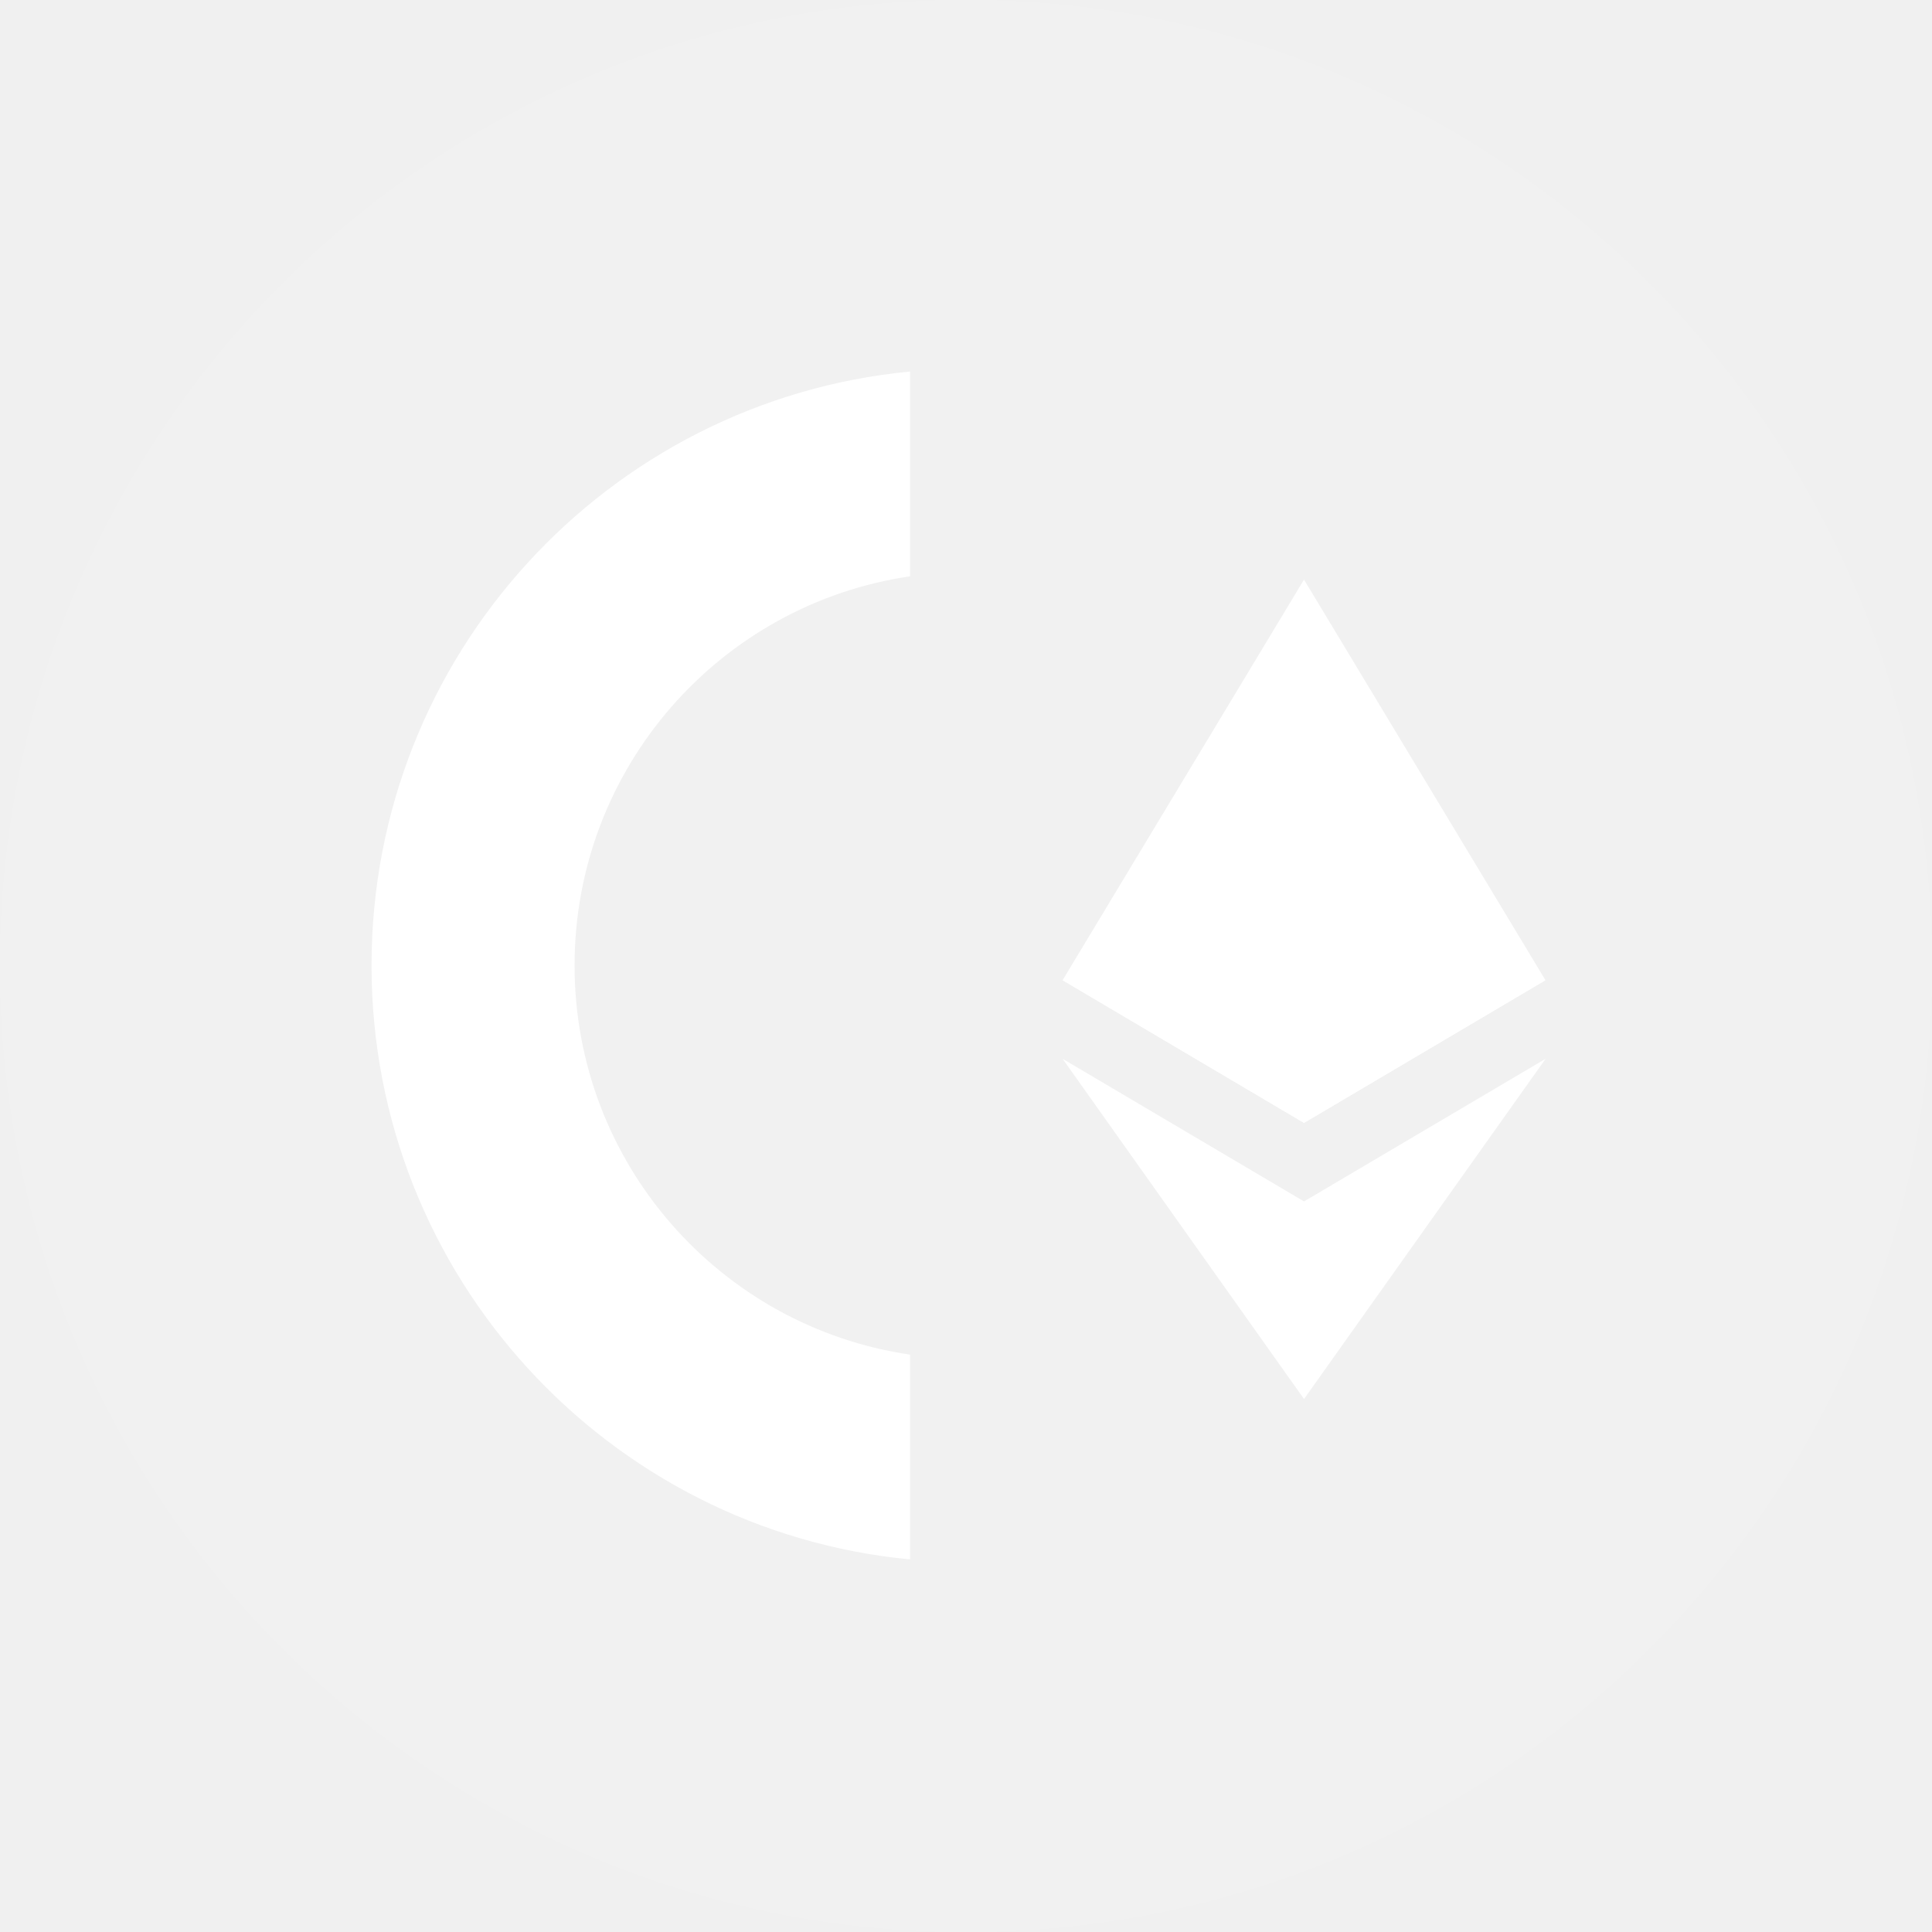
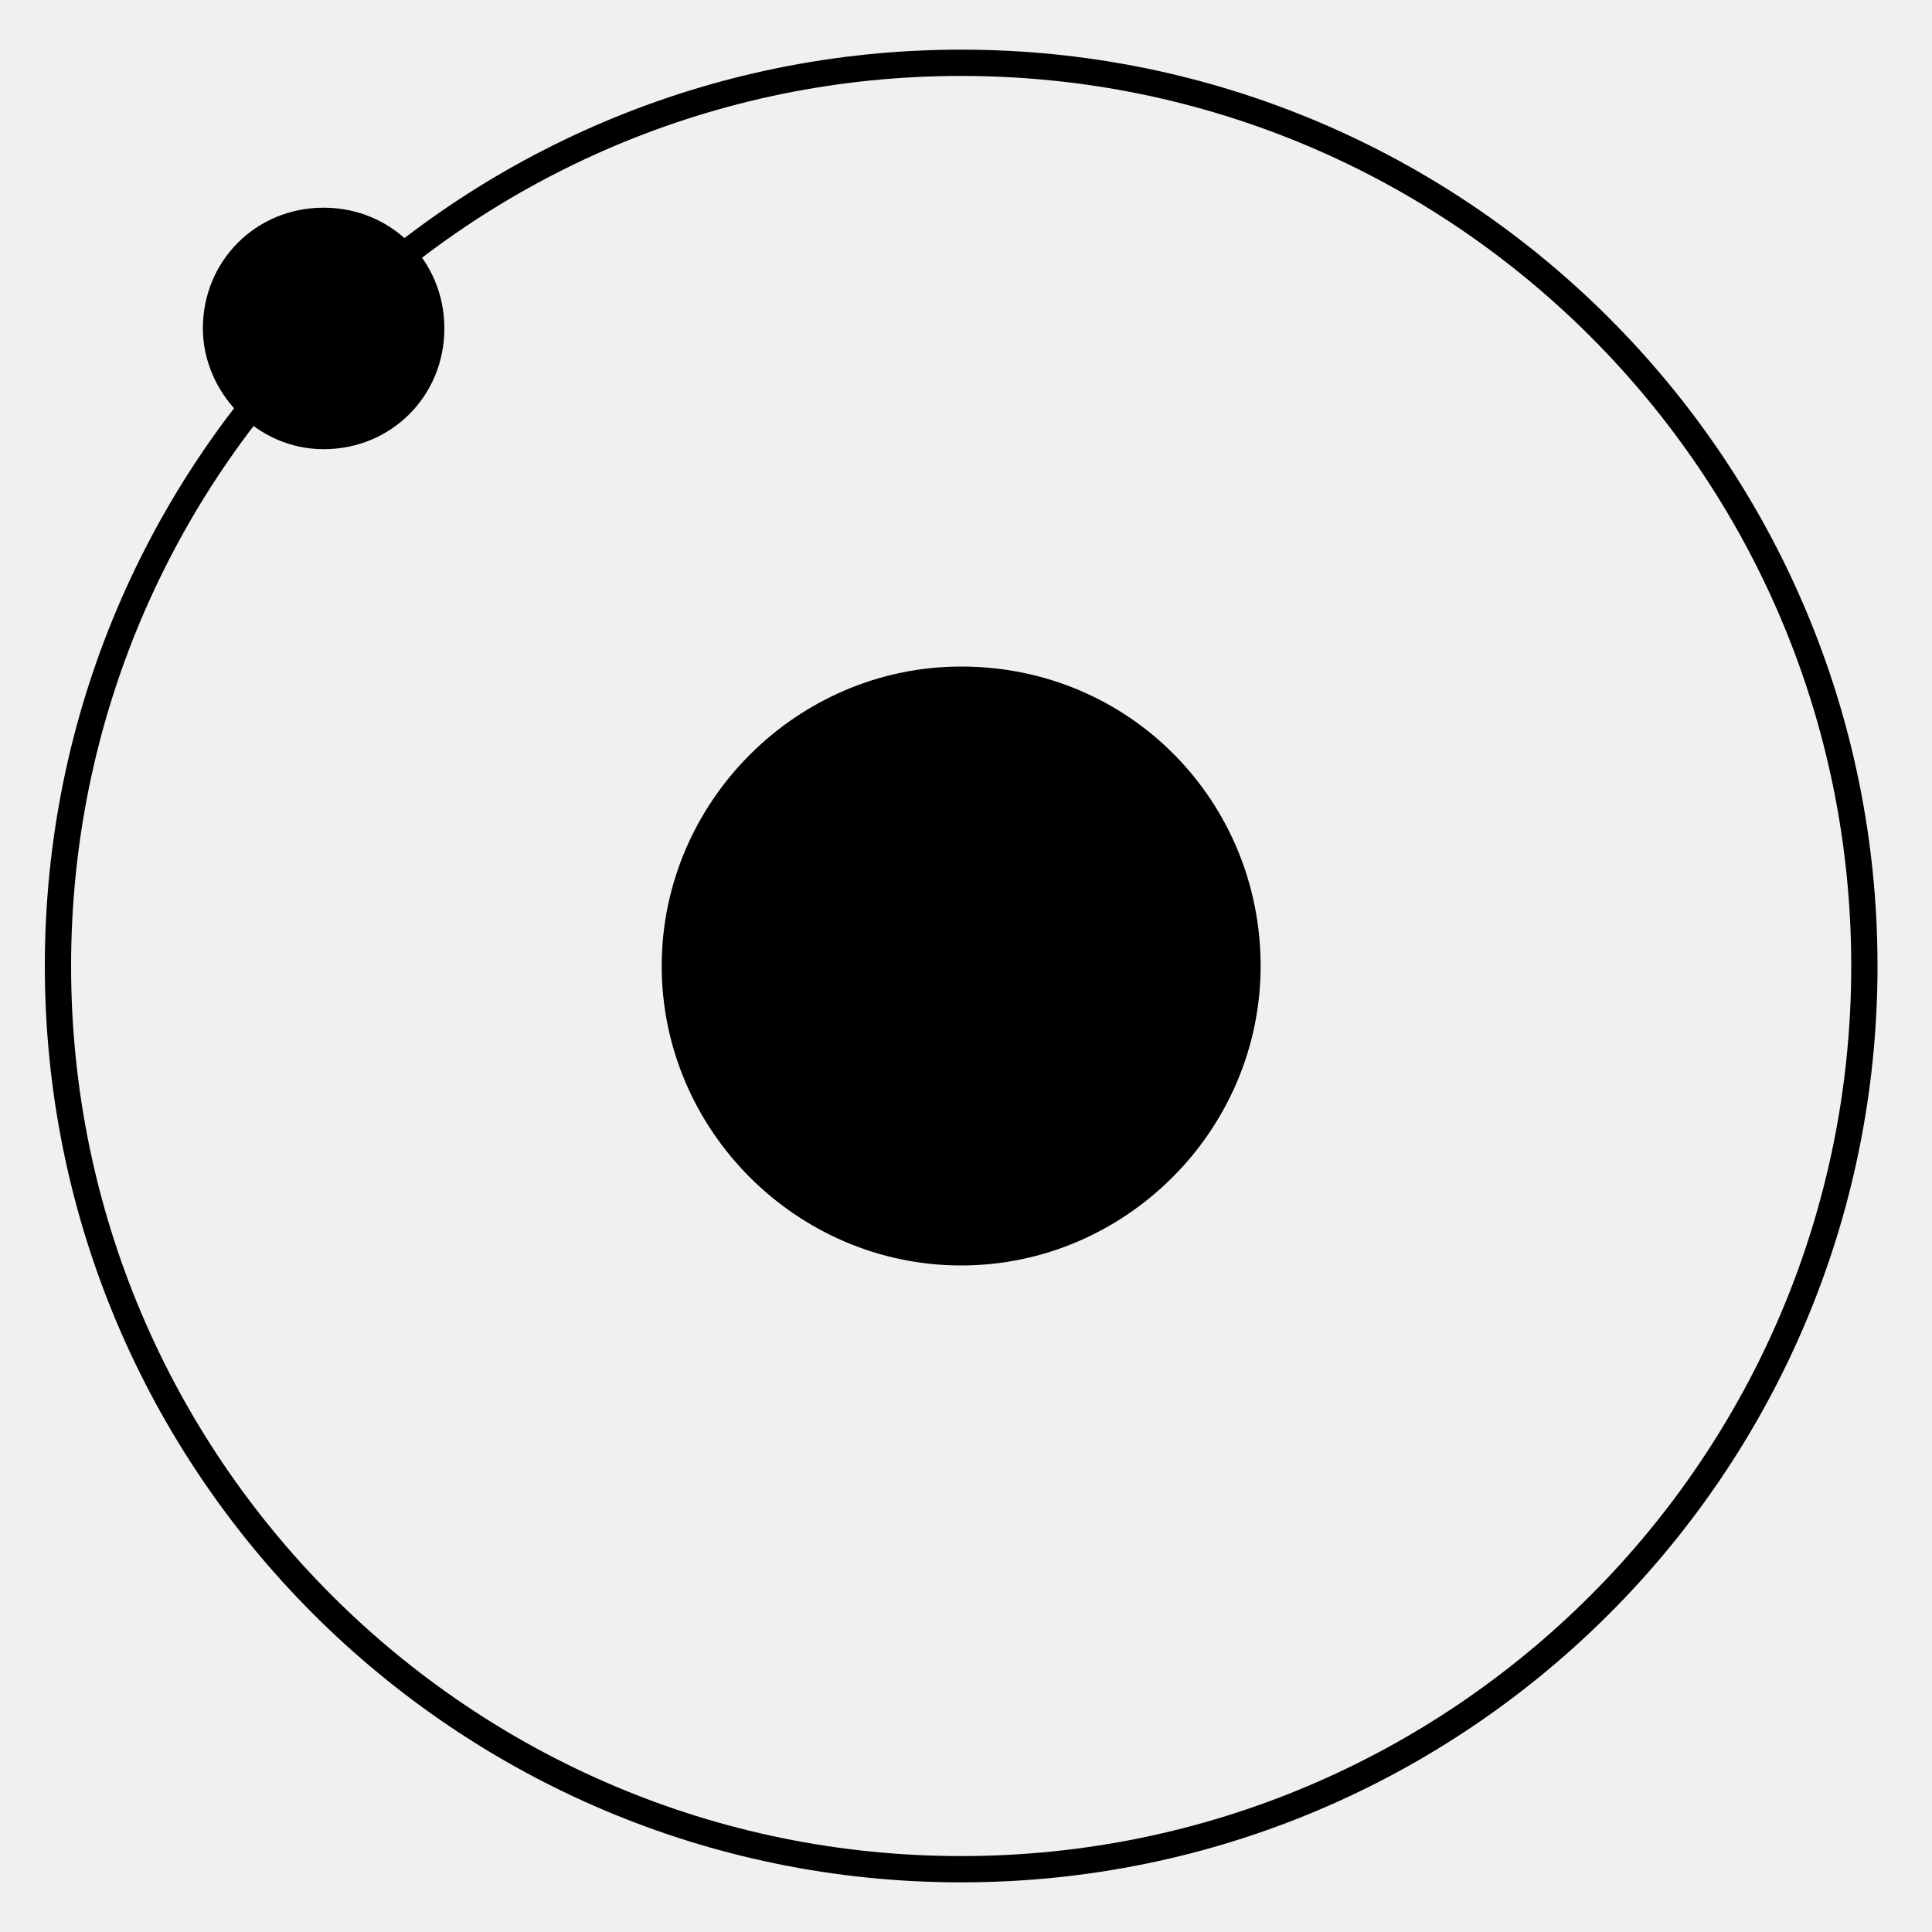
- <svg xmlns="http://www.w3.org/2000/svg" width="40" height="40" viewBox="0 0 40 40" fill="none">
-   <path d="M20 40C31.046 40 40 31.046 40 20C40 8.954 31.046 0 20 0C8.954 0 -6.10352e-05 8.954 -6.10352e-05 20C-6.10352e-05 31.046 8.954 40 20 40Z" fill="white" fill-opacity="0.1" />
-   <path d="M18.842 28.046C14.912 27.471 11.896 24.083 11.896 19.989C11.896 15.895 14.912 12.508 18.842 11.932V7.692C12.585 8.291 7.692 13.568 7.692 19.989C7.692 26.41 12.585 31.687 18.842 32.286V28.046Z" fill="white" />
-   <path d="M26.998 12L26.889 12.371V23.139L26.998 23.248L31.997 20.294L26.998 12Z" fill="white" />
-   <path d="M26.998 12L22 20.294L26.998 23.248V18.022V12Z" fill="white" />
-   <path d="M26.999 24.874L26.937 24.949V28.785L26.999 28.965L32 21.921L26.999 24.874Z" fill="white" />
-   <path d="M26.998 28.965V24.874L22 21.921L26.998 28.965Z" fill="white" />
-   <path d="M26.998 23.248L31.997 20.294L26.998 18.022V23.248Z" fill="white" />
-   <path d="M22 20.294L26.998 23.248V18.022L22 20.294Z" fill="white" />
+ <svg xmlns="http://www.w3.org/2000/svg" xmlns:xlink="http://www.w3.org/1999/xlink" version="1.1" id="Layer_1" x="0px" y="0px" width="40px" height="40px" viewBox="0 0 40 40" style="enable-background:new 0 0 40 40;" xml:space="preserve">
+   <style type="text/css">
+ 	.st0{clip-path:url(#SVGID_2_);}
+ 	.st1{clip-path:url(#SVGID_4_);fill:none;stroke:#000000;stroke-width:0.544;stroke-miterlimit:10;}
+ 	.st2{clip-path:url(#SVGID_6_);}
+ 	.st3{clip-path:url(#SVGID_8_);}
+ </style>
+   <g>
+     <g>
+       <g>
+         <g>
+           <defs>
+             <rect id="SVGID_1_" x="-5" y="-6" width="49.9" height="52" />
+           </defs>
+           <clipPath id="SVGID_2_">
+             <use xlink:href="#SVGID_1_" style="overflow:visible;" />
+           </clipPath>
+           <g class="st0">
+             <g>
+               <g>
+                 <defs>
+                   <rect id="SVGID_3_" x="-5" y="-6" width="49.9" height="52" />
+                 </defs>
+                 <clipPath id="SVGID_4_">
+                   <use xlink:href="#SVGID_3_" style="overflow:visible;" />
+                 </clipPath>
+                 <circle class="st1" cx="19.9" cy="20" r="18.7" />
+               </g>
+             </g>
+             <g>
+               <g>
+                 <defs>
+                   <rect id="SVGID_5_" x="-5" y="-6" width="49.9" height="52" />
+                 </defs>
+                 <clipPath id="SVGID_6_">
+                   <use xlink:href="#SVGID_5_" style="overflow:visible;" />
+                 </clipPath>
+                 <path class="st2" d="M26.1,20c0,3.4-2.8,6.2-6.2,6.2s-6.2-2.8-6.2-6.2s2.8-6.2,6.2-6.2C23.4,13.8,26.1,16.6,26.1,20" />
+               </g>
+             </g>
+             <g>
+               <g>
+                 <defs>
+                   <rect id="SVGID_7_" x="-5" y="-6" width="49.9" height="52" />
+                 </defs>
+                 <clipPath id="SVGID_8_">
+                   <use xlink:href="#SVGID_7_" style="overflow:visible;" />
+                 </clipPath>
+                 <path class="st3" d="M9.2,6.8c0,1.4-1.1,2.5-2.5,2.5S4.2,8.1,4.2,6.8c0-1.4,1.1-2.5,2.5-2.5S9.2,5.4,9.2,6.8" />
+               </g>
+             </g>
+           </g>
+         </g>
+       </g>
+     </g>
+   </g>
</svg>
